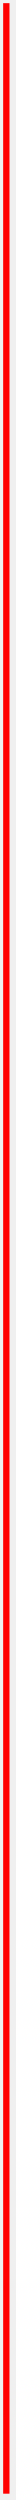
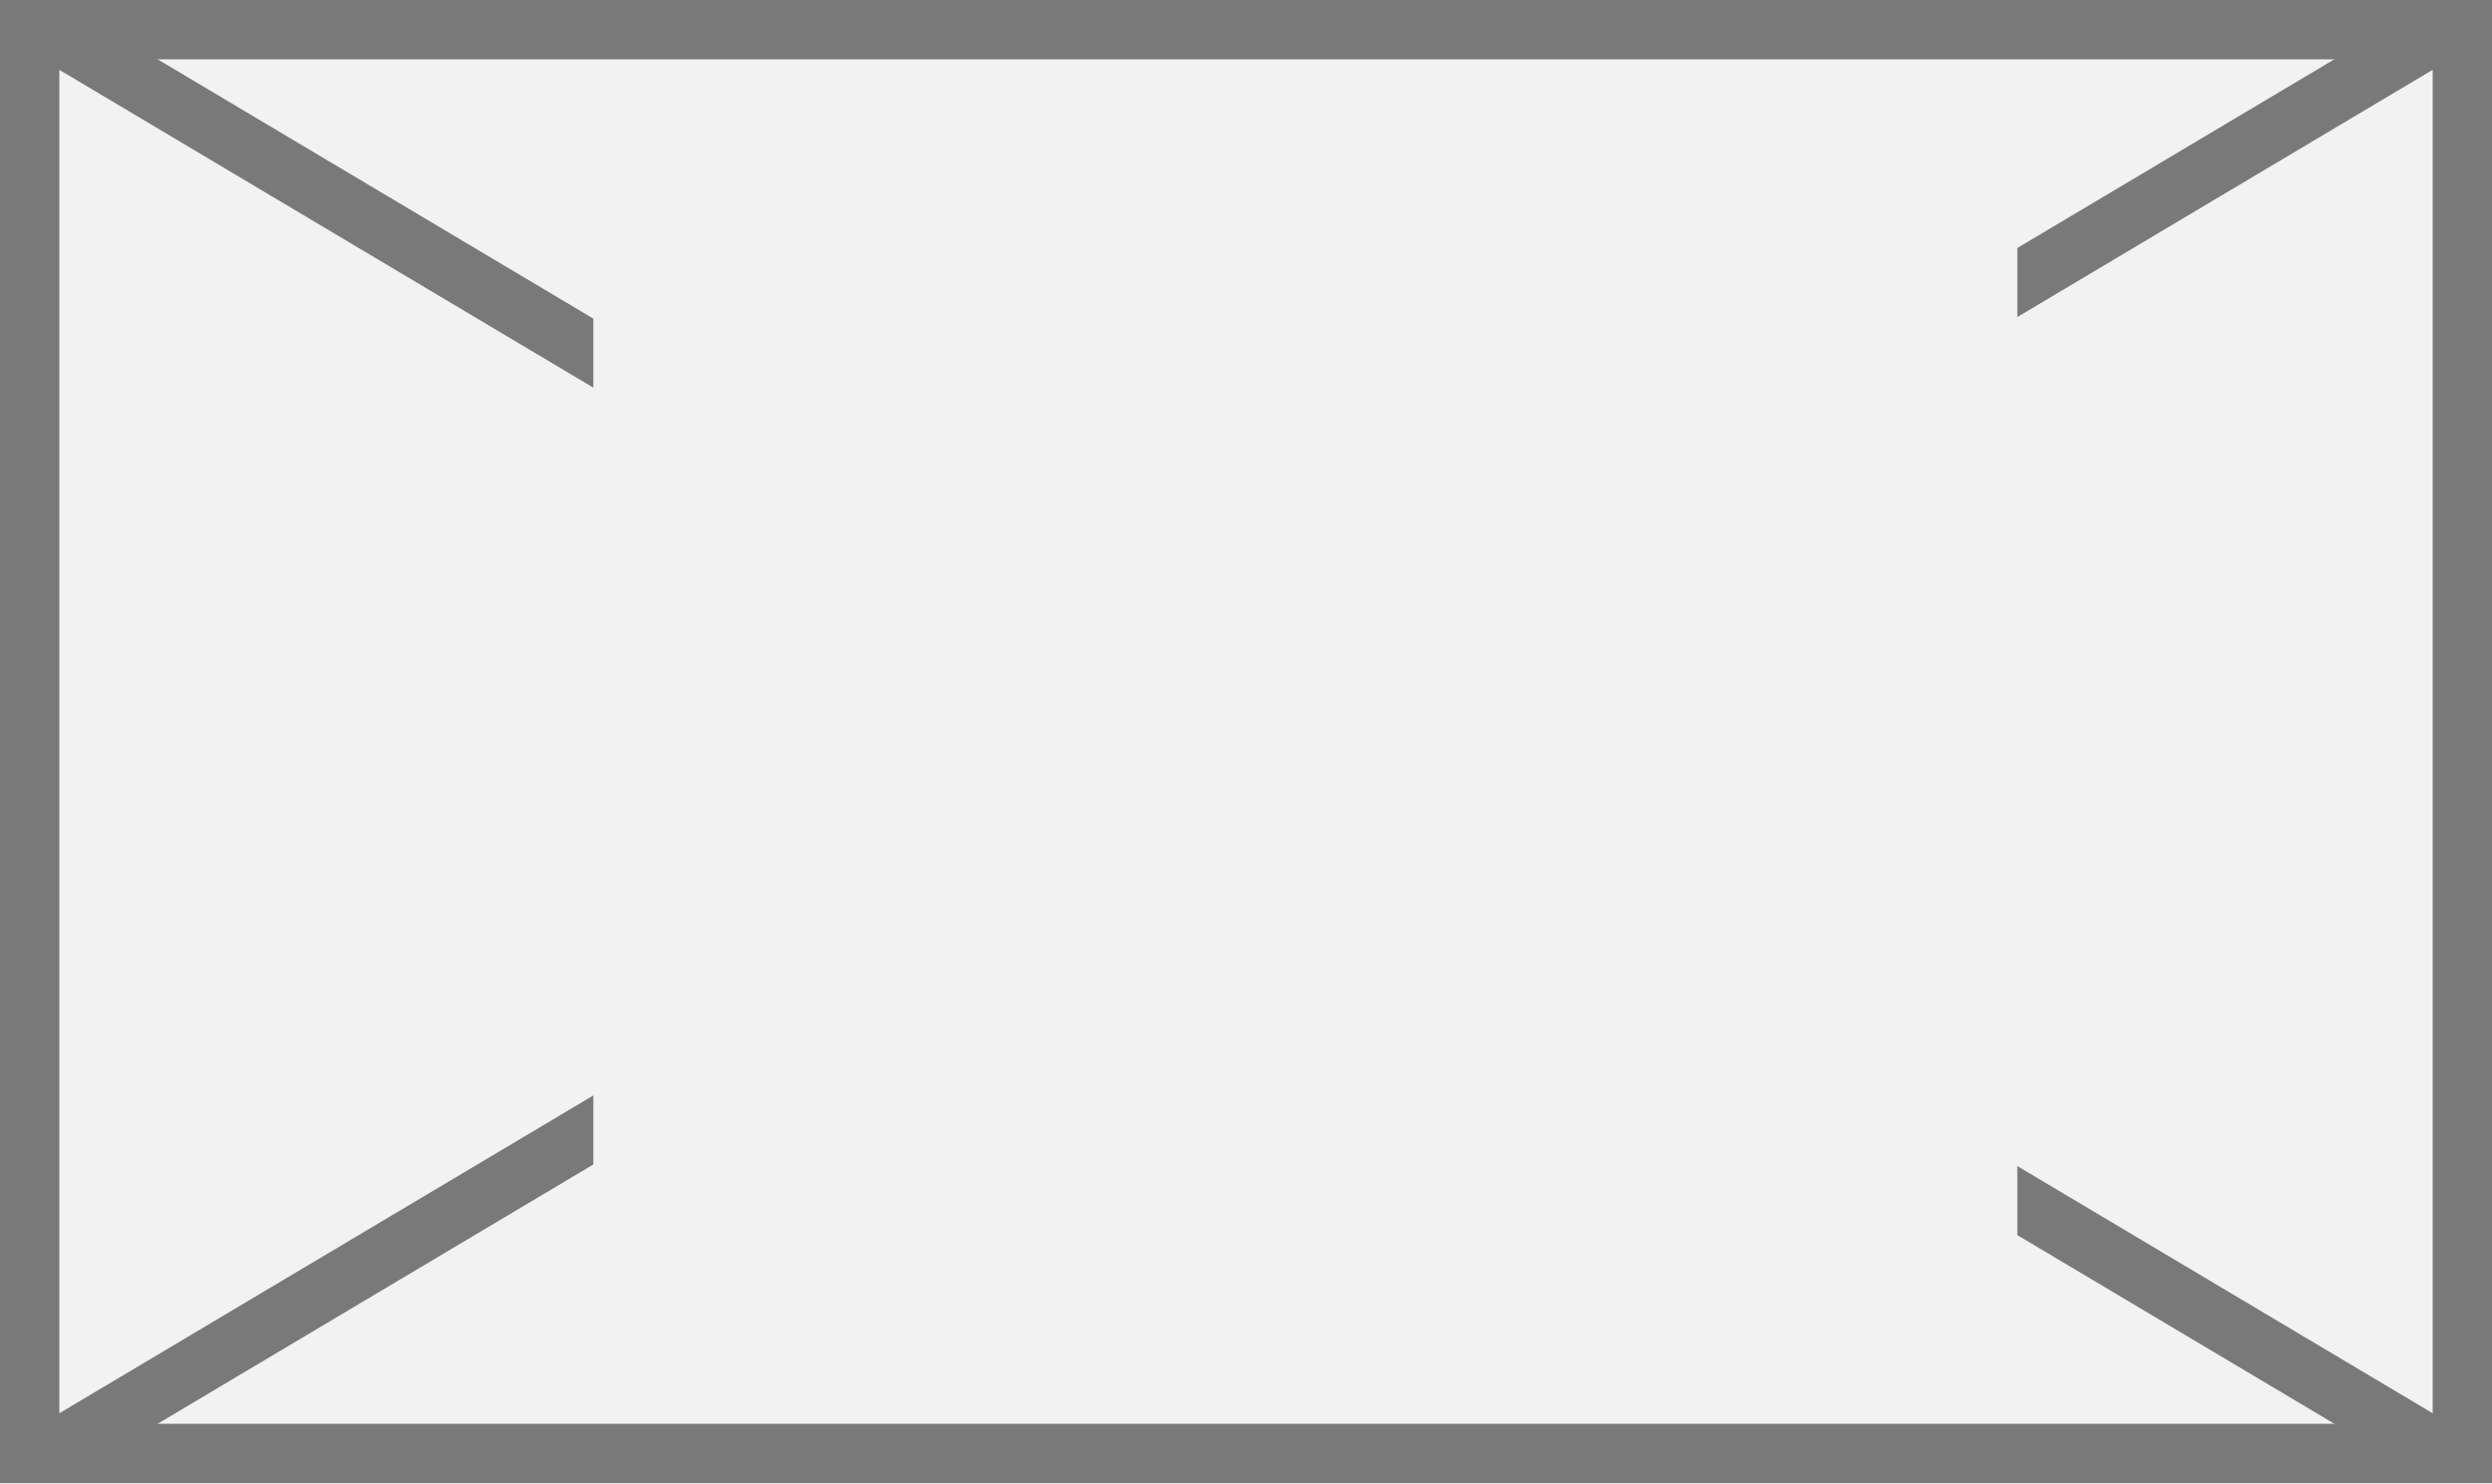
- <svg xmlns="http://www.w3.org/2000/svg" version="1.1" width="5px" height="791px">
-   <g transform="matrix(1 0 0 1 -893 -643 )">
-     <path d="M 895 644  L 895 1432  " stroke-width="2" stroke="#ff0000" fill="none" />
+ <svg xmlns="http://www.w3.org/2000/svg" version="1.1" width="42px" height="25px">
+   <defs>
+     <mask fill="white" id="clip30">
+       <path d="M 462 1014  L 486 1014  L 486 1033  L 462 1033  Z M 452 1010  L 494 1010  L 494 1035  L 452 1035  Z " fill-rule="evenodd" />
+     </mask>
+   </defs>
+   <g transform="matrix(1 0 0 1 -452 -1010 )">
+     <path d="M 452.5 1010.5  L 493.5 1010.5  L 493.5 1034.5  L 452.5 1034.5  L 452.5 1010.5  Z " fill-rule="nonzero" fill="#f2f2f2" stroke="none" />
+     <path d="M 452.5 1010.5  L 493.5 1010.5  L 493.5 1034.5  L 452.5 1034.5  L 452.5 1010.5  Z " stroke-width="1" stroke="#797979" fill="none" />
+     <path d="M 452.722 1010.43  L 493.278 1034.57  M 493.278 1010.43  L 452.722 1034.57  " stroke-width="1" stroke="#797979" fill="none" mask="url(#clip30)" />
  </g>
</svg>
